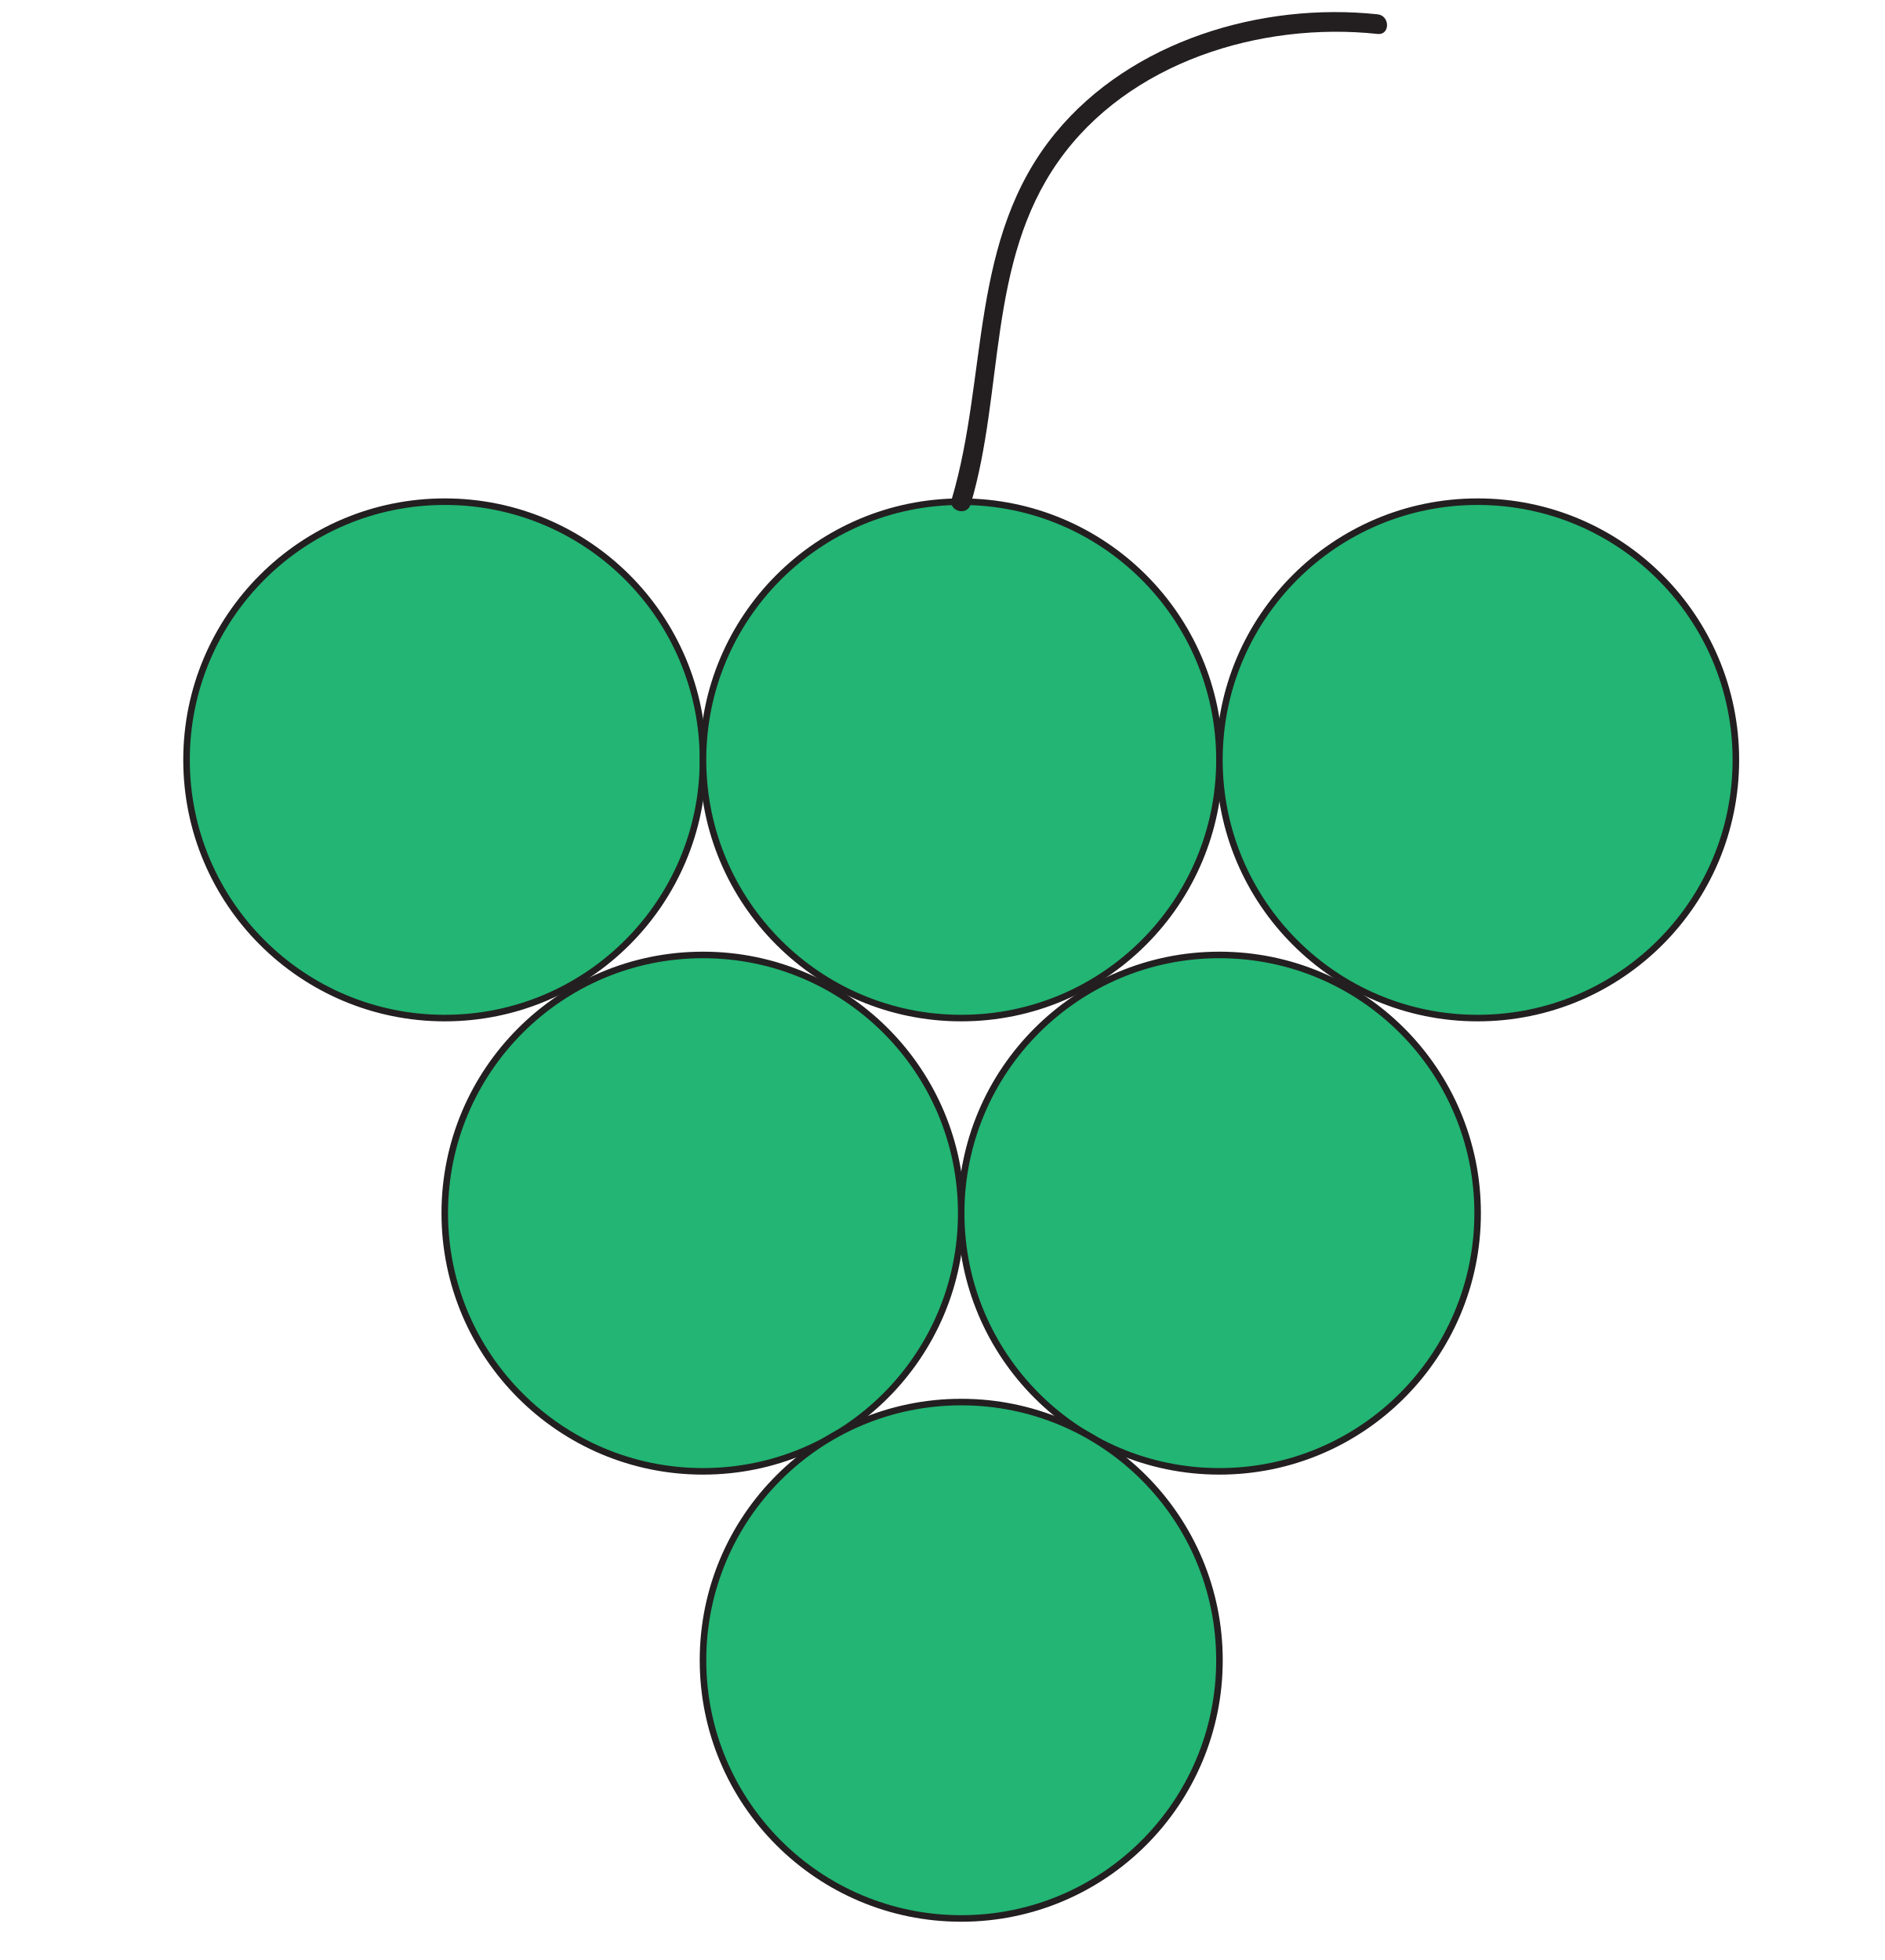
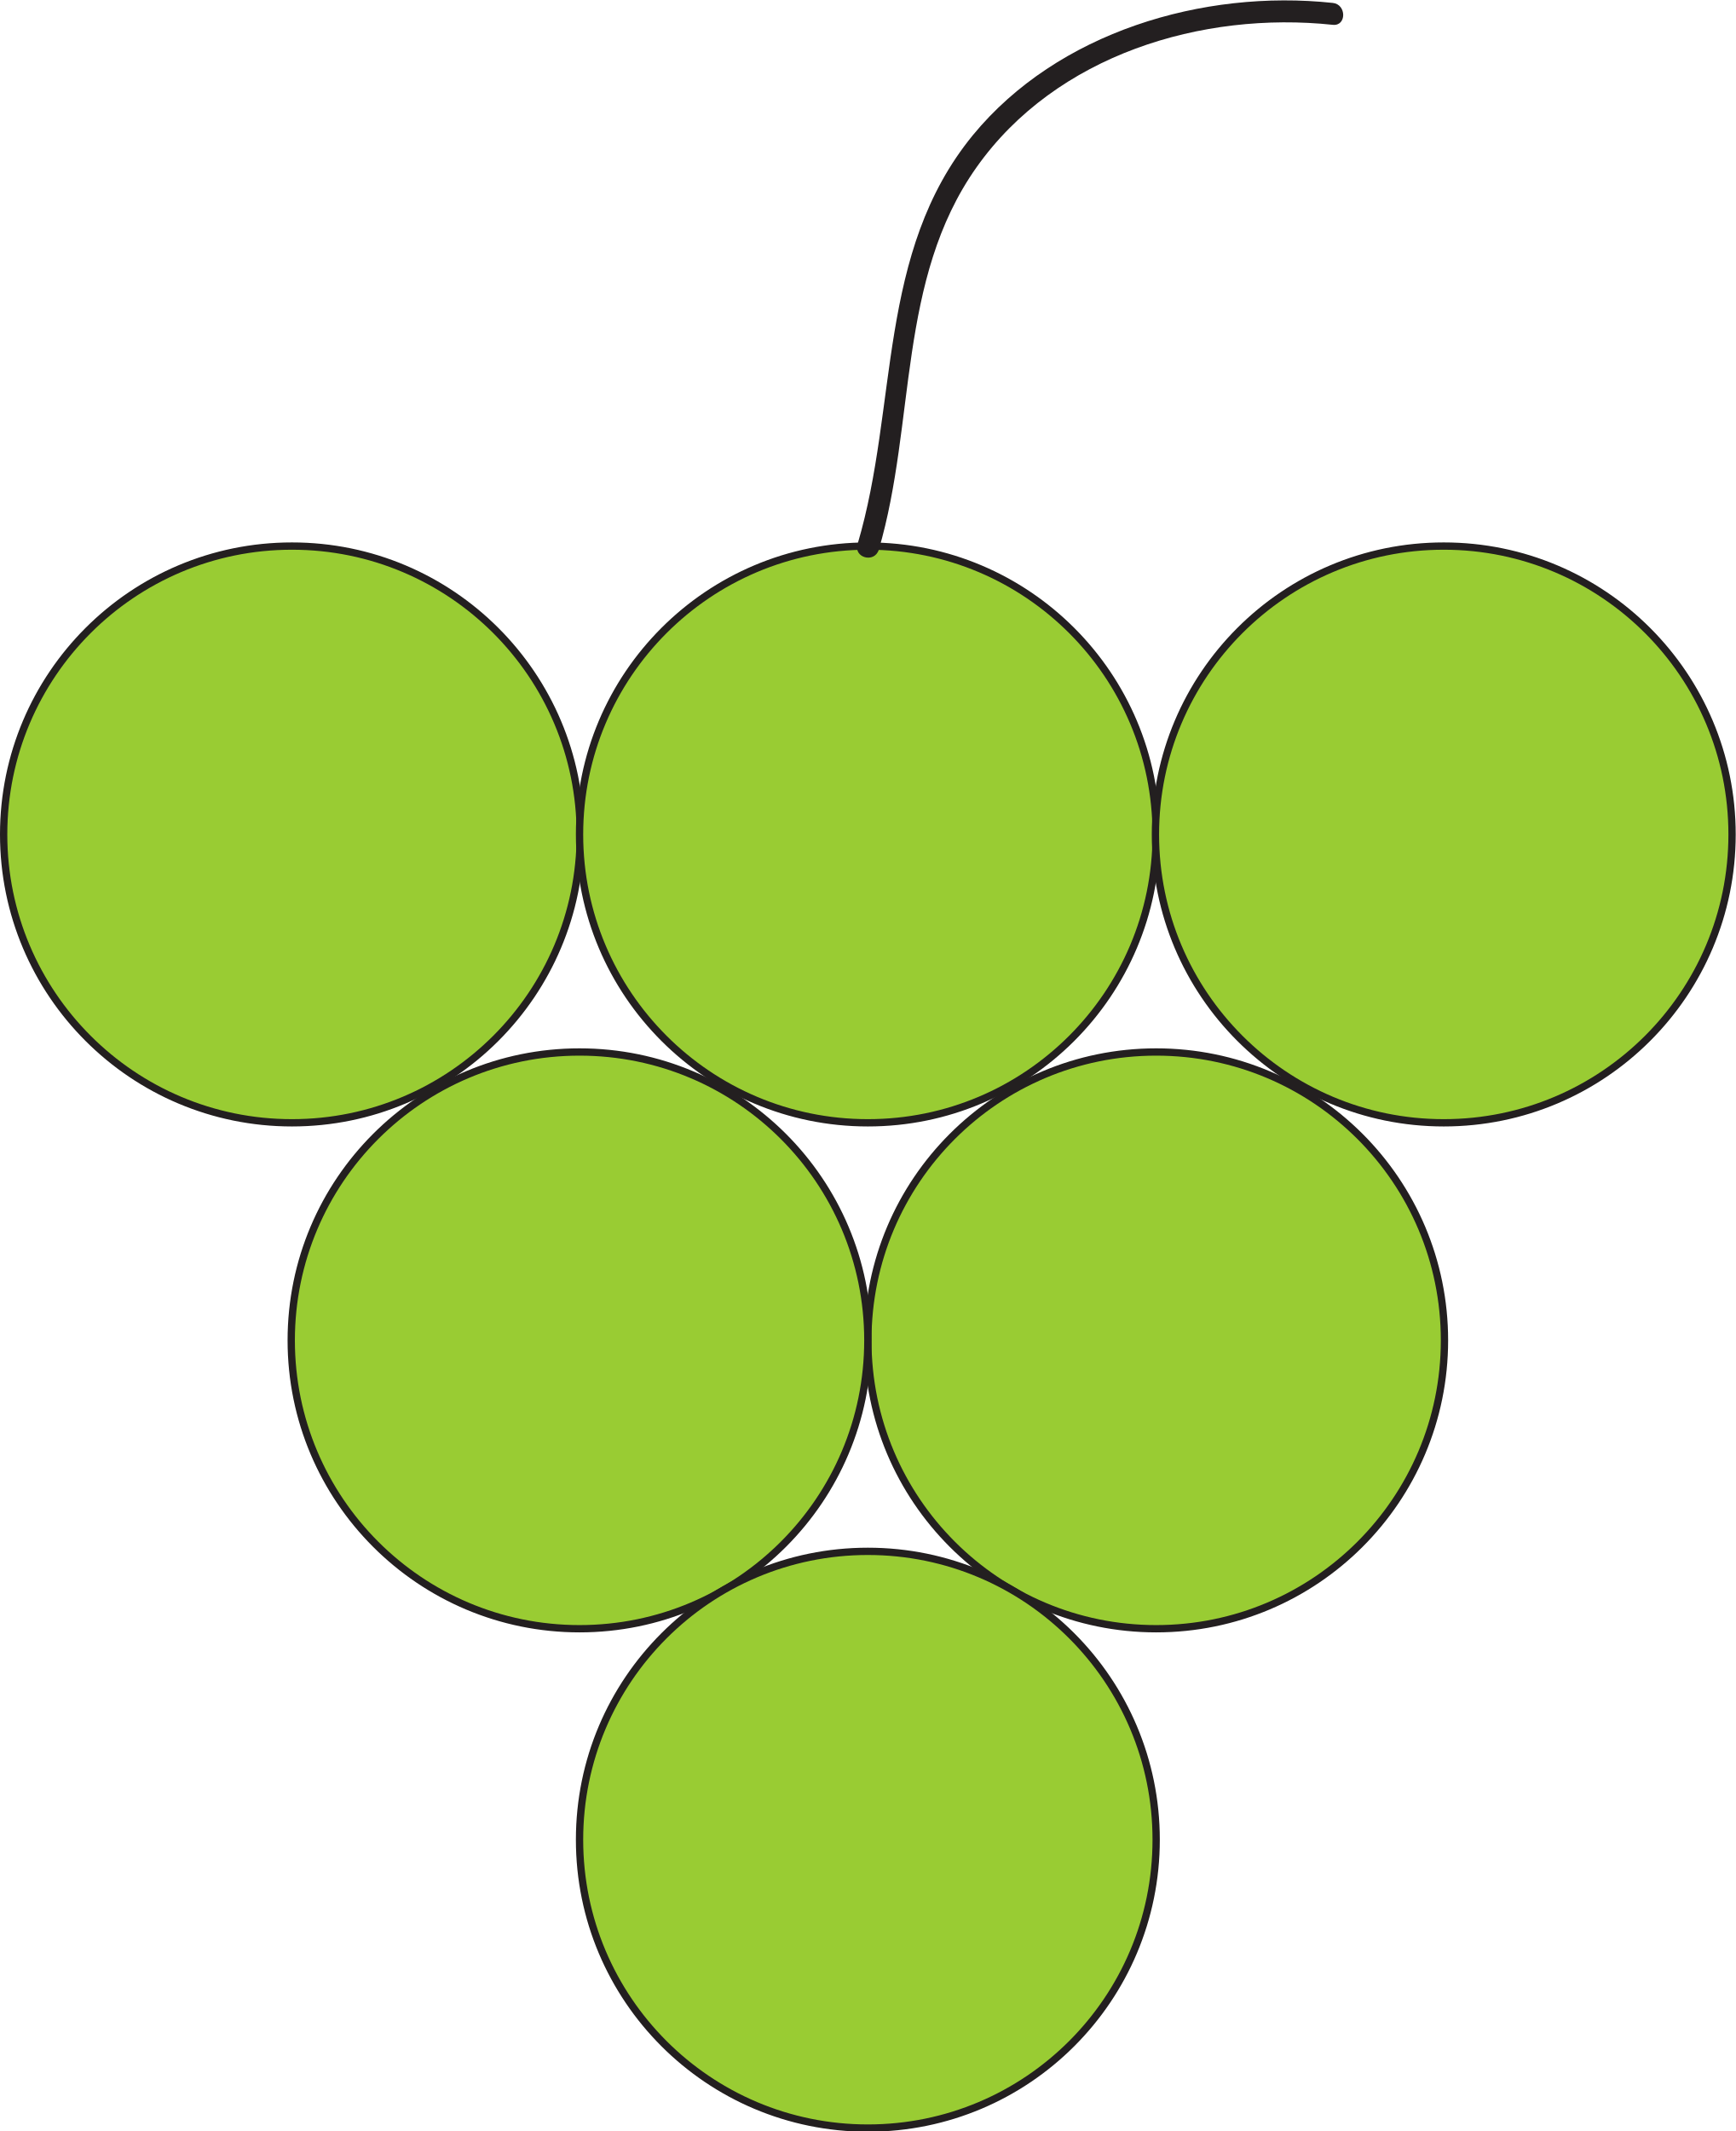
- <svg xmlns="http://www.w3.org/2000/svg" version="1.1" id="Grape_6_" x="0px" y="0px" viewBox="0 0 288 299.62" style="enable-background:new 0 0 288 299.62;" xml:space="preserve">
-   <style type="text/css">
- 	.st0{fill:#22B573;stroke:#231F20;stroke-linecap:round;stroke-miterlimit:10;}
- 	.st1{fill:#231F20;}
- </style>
-   <circle id="smaill_grape_5_" class="st0" cx="186.38" cy="185.45" r="39.47" />
-   <circle id="smaill_grape_4_" class="st0" cx="67.98" cy="116.16" r="39.47" />
-   <circle id="smaill_grape_3_" class="st0" cx="146.92" cy="116.16" r="39.47" />
-   <circle id="smaill_grape_2_" class="st0" cx="107.45" cy="185.45" r="39.47" />
-   <circle id="smaill_grape_1_" class="st0" cx="225.85" cy="116.16" r="39.47" />
-   <circle id="smaill_grape" class="st0" cx="146.92" cy="253.8" r="39.47" />
-   <g id="branch">
-     <g>
-       <path class="st1" d="M210.57,2.19c-17.73-1.89-37.64,4.02-49.24,18.13c-13.26,16.12-10.27,37.11-15.86,55.98    c-0.55,1.85,2.34,2.65,2.89,0.8c5.14-17.36,2.52-36.96,13.39-52.41c10.7-15.21,30.93-21.41,48.82-19.5    C212.49,5.39,212.47,2.39,210.57,2.19L210.57,2.19z" />
-     </g>
+ <svg xmlns="http://www.w3.org/2000/svg" id="b128fd76-c5bf-4499-9632-7484c7ed5691" data-name="Grape" viewBox="0 0 237.8 291.9">
+   <defs>
+     <style>.f6afaddd-80a4-471b-bac9-09457693925e{fill:#9c3;stroke:#231f20;stroke-linecap:round;stroke-miterlimit:10;}.a7b04652-c490-4b78-a8cc-f5f0d9991a3e{fill:#231f20;}</style>
+   </defs>
+   <circle id="bb2e8859-317f-41a5-b88d-8f03c23569c0" data-name="smaill grape" class="f6afaddd-80a4-471b-bac9-09457693925e" cx="158.4" cy="183.6" r="39.5" />
+   <circle id="ed4ef9ab-697f-4721-901d-088f9c4909a9" data-name="smaill grape" class="f6afaddd-80a4-471b-bac9-09457693925e" cx="40" cy="114.3" r="39.5" />
+   <circle id="ebde4cf4-424c-4248-8ba9-41f5093561ee" data-name="smaill grape" class="f6afaddd-80a4-471b-bac9-09457693925e" cx="118.9" cy="114.3" r="39.5" />
+   <circle id="e4a32c72-abc1-451b-bd22-2f489f45d5fe" data-name="smaill grape" class="f6afaddd-80a4-471b-bac9-09457693925e" cx="79.4" cy="183.6" r="39.5" />
+   <circle id="ae413f36-c647-45b0-a3e0-fb707ca3db53" data-name="smaill grape" class="f6afaddd-80a4-471b-bac9-09457693925e" cx="197.8" cy="114.3" r="39.5" />
+   <circle id="a45e5a15-9342-4034-ab20-6d4cc8ee787d" data-name="smaill grape" class="f6afaddd-80a4-471b-bac9-09457693925e" cx="118.9" cy="252" r="39.5" />
+   <g id="b01098e1-25f0-4731-9658-48836e104a78" data-name="branch">
+     <path class="a7b04652-c490-4b78-a8cc-f5f0d9991a3e" d="M210.6,2.2c-17.8-1.9-37.7,4-49.3,18.1-13.2,16.1-10.2,37.1-15.8,56-.6,1.9,2.3,2.7,2.9.8,5.1-17.4,2.5-37,13.4-52.4S192.7,3.3,210.6,5.2c1.9.2,1.9-2.8,0-3Z" transform="translate(-28 -1.8)" />
  </g>
</svg>
